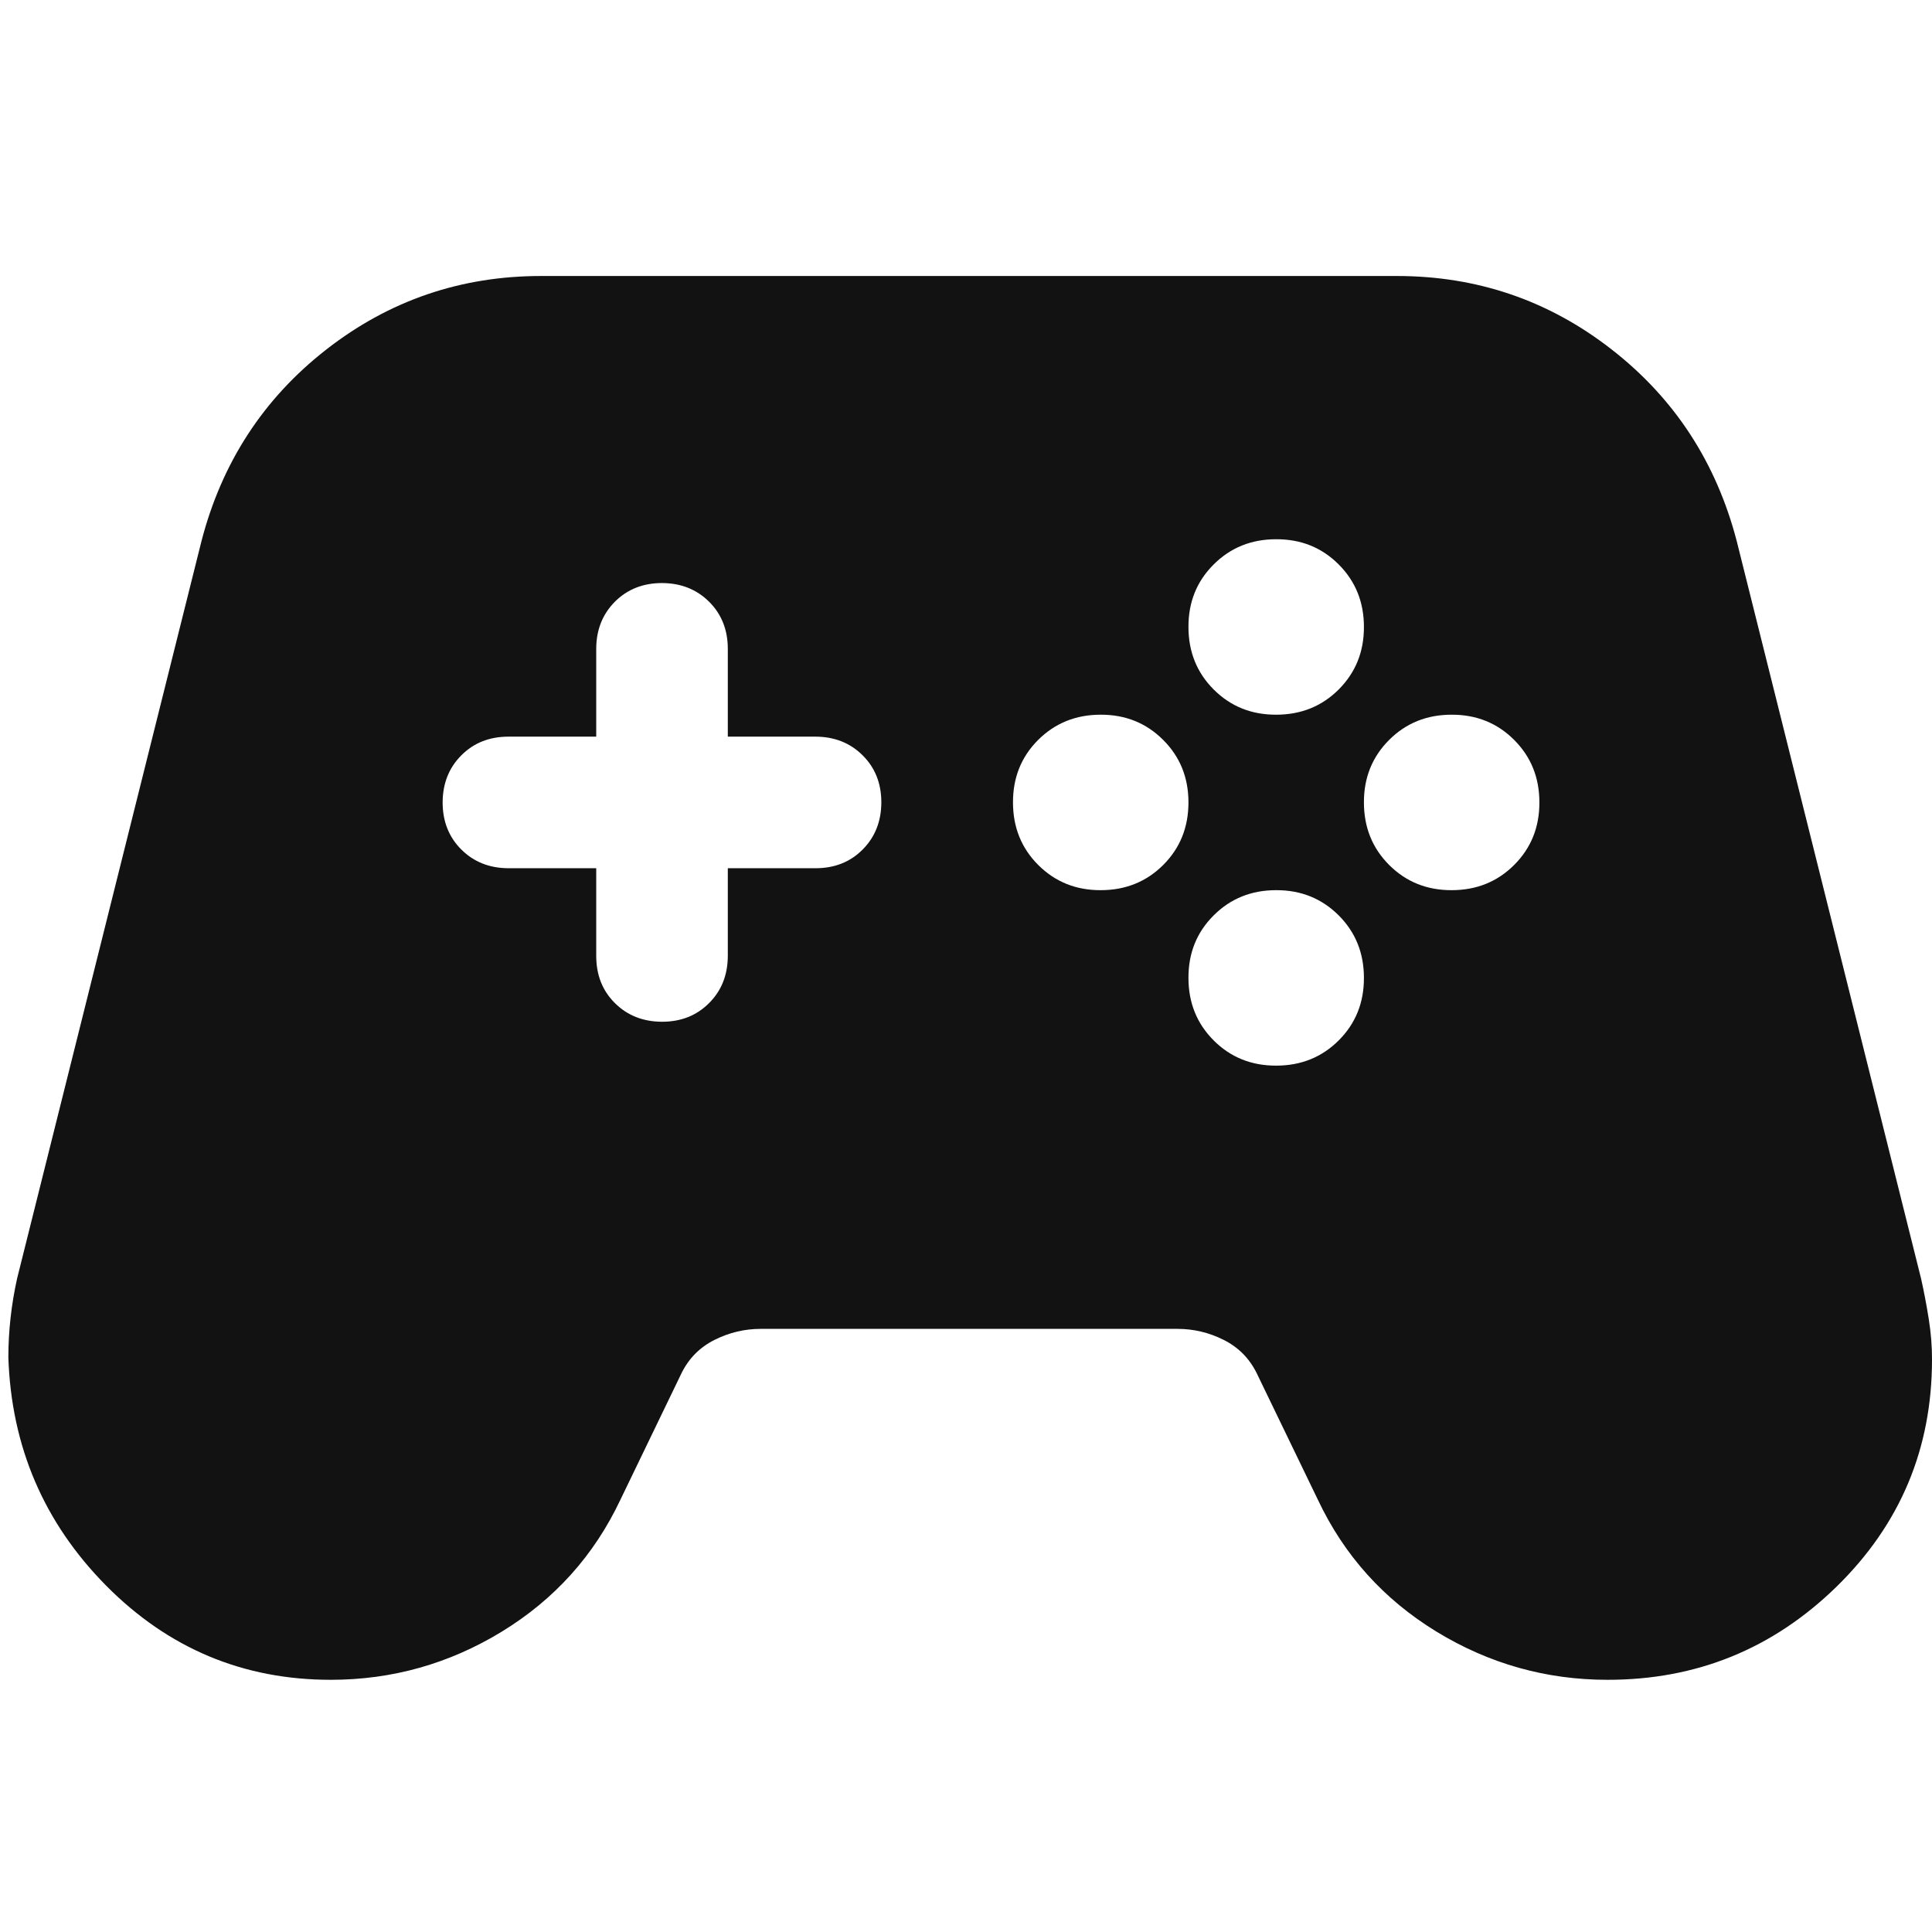
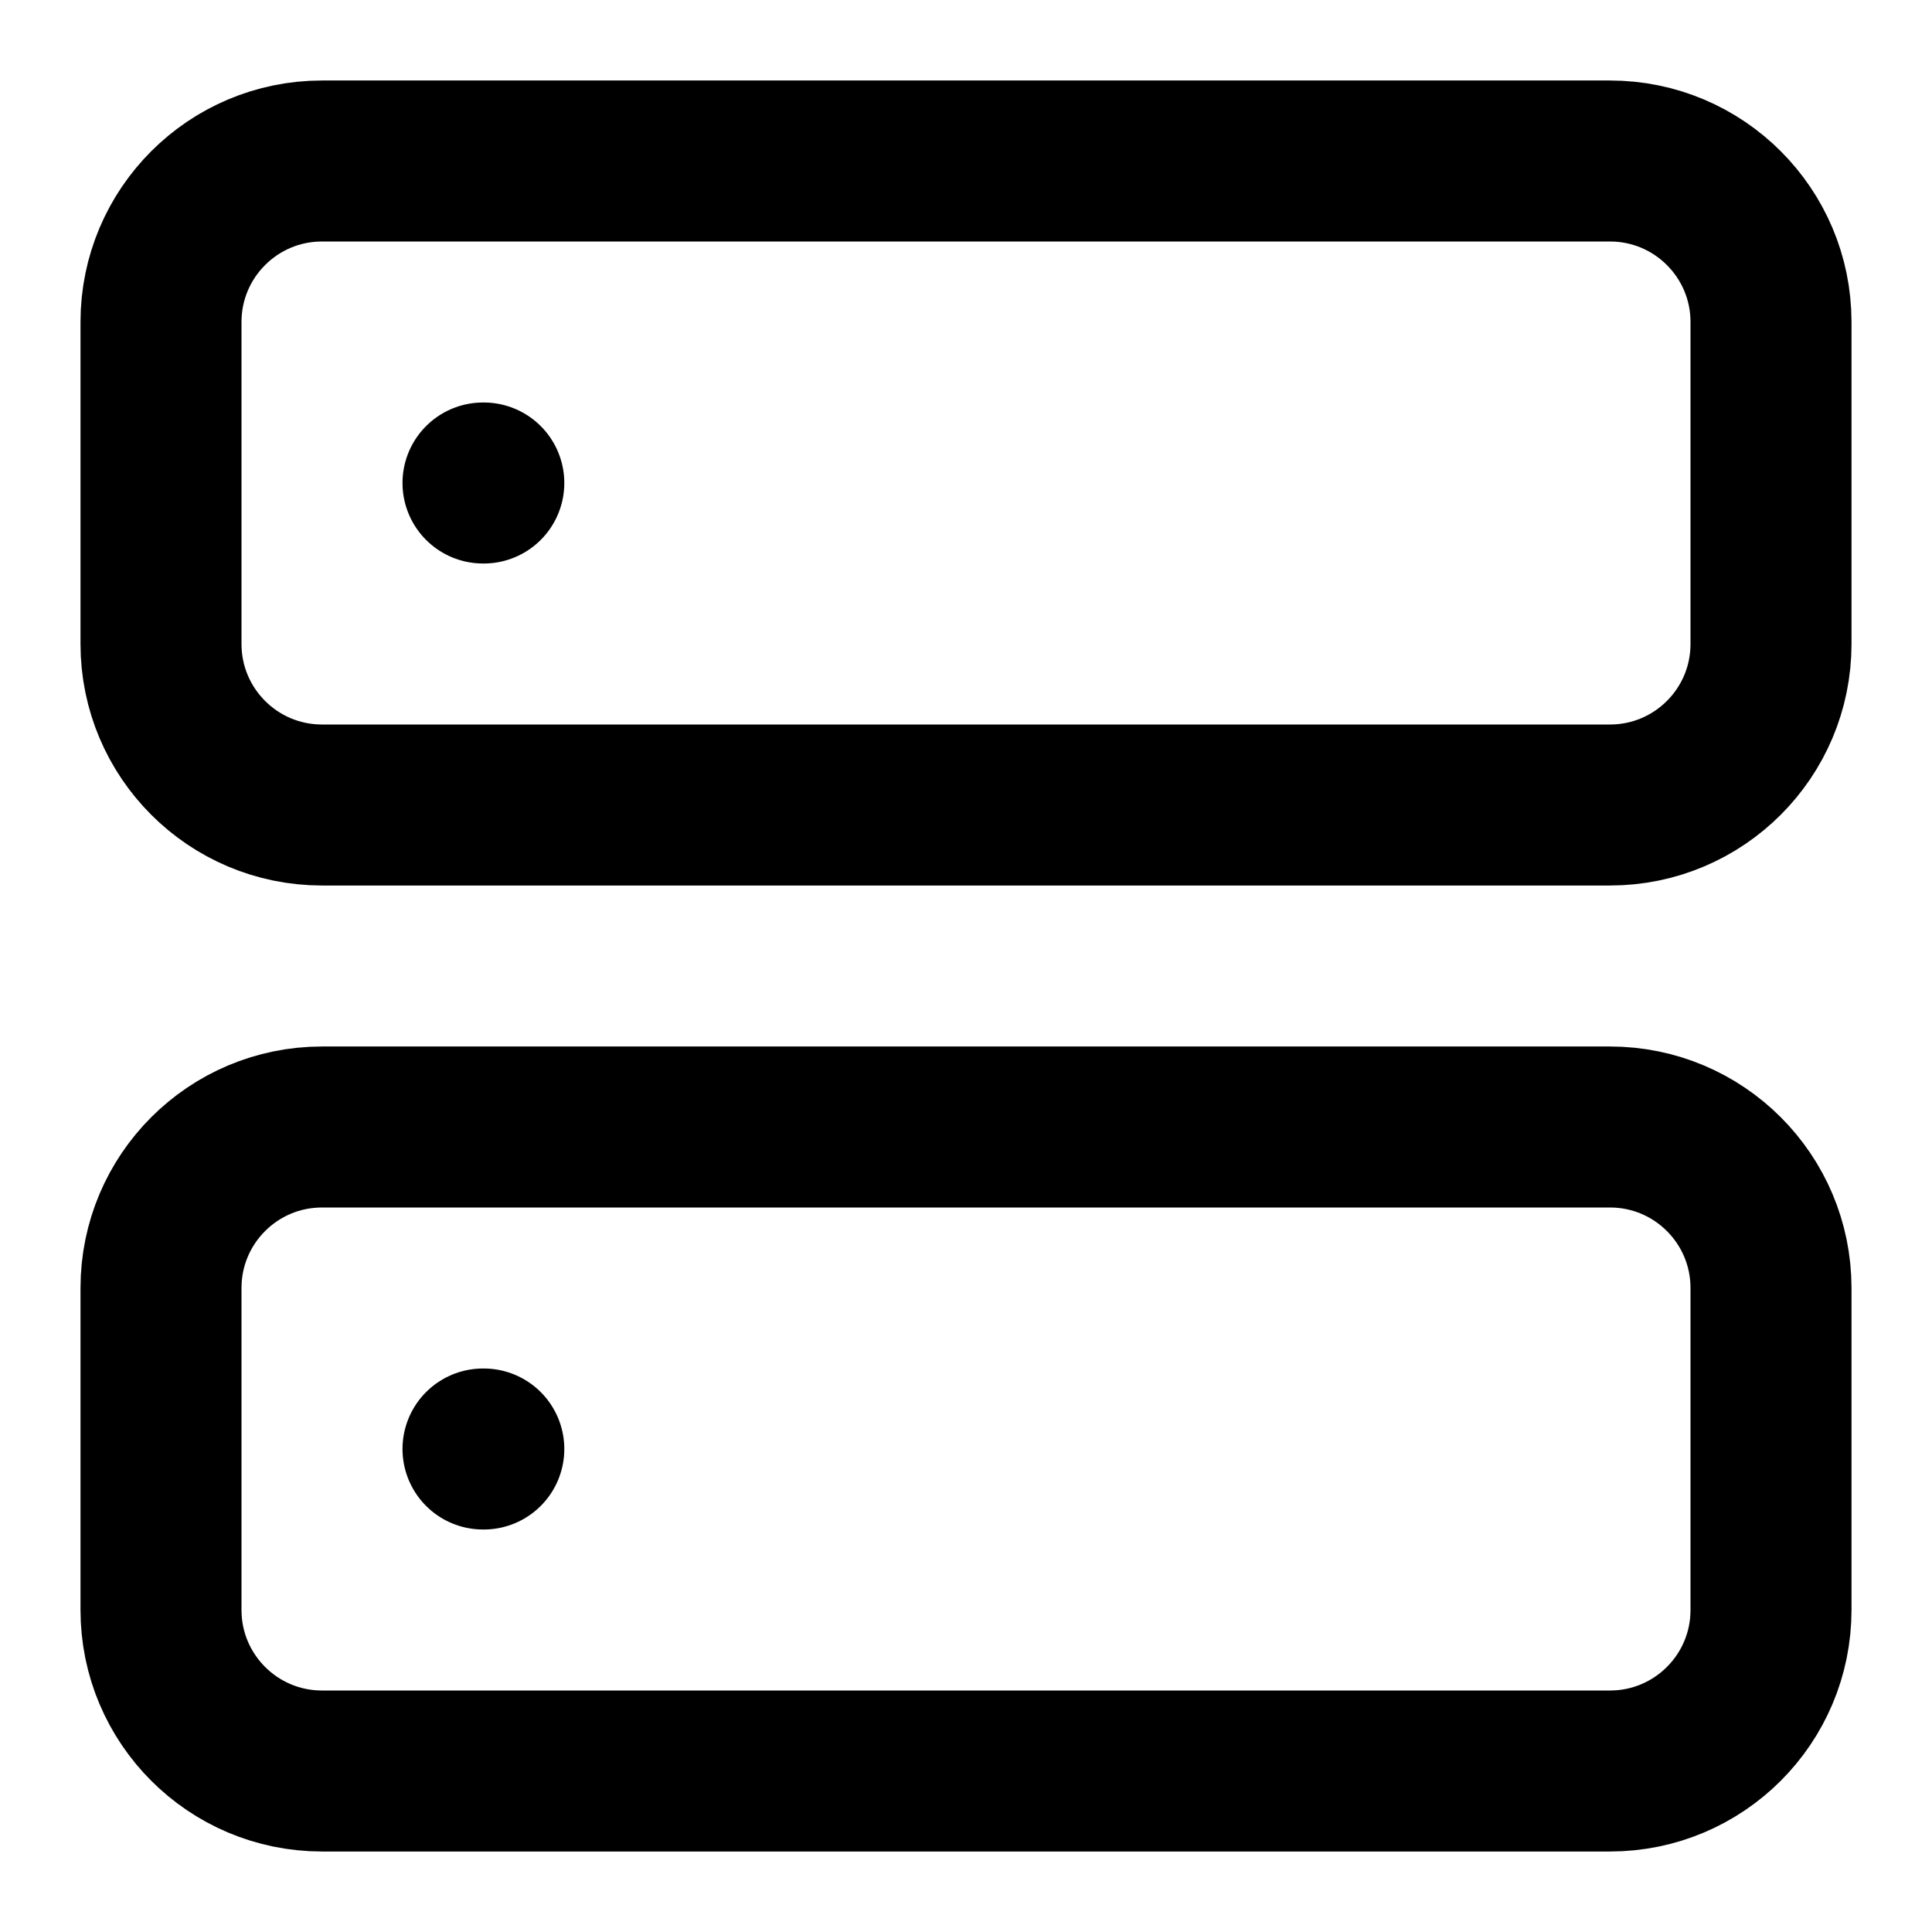
- <svg xmlns="http://www.w3.org/2000/svg" width="28" height="28" viewBox="0 0 28 28" fill="none">
-   <path d="M4.794 24.345C3.523 24.345 2.437 23.889 1.536 22.978C0.636 22.067 0.164 20.965 0.121 19.672C0.121 19.481 0.132 19.291 0.153 19.1C0.174 18.909 0.206 18.718 0.248 18.528L2.919 7.846C3.215 6.702 3.819 5.775 4.731 5.064C5.642 4.354 6.68 3.999 7.846 4H20.244C21.409 4 22.448 4.355 23.359 5.066C24.27 5.776 24.874 6.703 25.171 7.846L27.841 18.528C27.884 18.718 27.921 18.915 27.953 19.116C27.985 19.318 28.001 19.514 28 19.704C28 20.997 27.539 22.093 26.617 22.995C25.694 23.896 24.588 24.346 23.297 24.345C22.407 24.345 21.58 24.112 20.817 23.646C20.054 23.179 19.482 22.544 19.101 21.738L18.21 19.895C18.104 19.683 17.945 19.524 17.733 19.418C17.522 19.312 17.299 19.259 17.065 19.259H11.025C10.792 19.259 10.569 19.312 10.357 19.418C10.145 19.524 9.986 19.683 9.88 19.895L8.99 21.738C8.609 22.544 8.037 23.179 7.274 23.646C6.511 24.112 5.684 24.345 4.794 24.345ZM15.952 12.901C16.312 12.901 16.615 12.779 16.859 12.535C17.103 12.291 17.224 11.989 17.224 11.629C17.224 11.269 17.102 10.967 16.857 10.723C16.613 10.479 16.311 10.357 15.952 10.358C15.592 10.358 15.29 10.48 15.045 10.724C14.801 10.968 14.68 11.27 14.681 11.629C14.681 11.99 14.803 12.292 15.047 12.536C15.291 12.78 15.593 12.902 15.952 12.901ZM18.495 10.358C18.855 10.358 19.158 10.236 19.402 9.992C19.646 9.747 19.768 9.446 19.767 9.086C19.767 8.726 19.645 8.424 19.401 8.18C19.156 7.935 18.855 7.814 18.495 7.815C18.135 7.815 17.833 7.937 17.589 8.181C17.344 8.425 17.223 8.727 17.224 9.086C17.224 9.447 17.346 9.749 17.59 9.993C17.834 10.237 18.136 10.359 18.495 10.358ZM18.495 15.444C18.855 15.444 19.158 15.322 19.402 15.078C19.646 14.834 19.768 14.532 19.767 14.172C19.767 13.812 19.645 13.51 19.401 13.266C19.156 13.022 18.855 12.9 18.495 12.901C18.135 12.901 17.833 13.023 17.589 13.267C17.344 13.511 17.223 13.813 17.224 14.172C17.224 14.533 17.346 14.835 17.59 15.079C17.834 15.323 18.136 15.445 18.495 15.444ZM21.038 12.901C21.399 12.901 21.701 12.779 21.945 12.535C22.189 12.291 22.311 11.989 22.31 11.629C22.31 11.269 22.188 10.967 21.944 10.723C21.7 10.479 21.398 10.357 21.038 10.358C20.678 10.358 20.376 10.48 20.132 10.724C19.888 10.968 19.766 11.27 19.767 11.629C19.767 11.99 19.889 12.292 20.133 12.536C20.377 12.78 20.679 12.902 21.038 12.901ZM9.594 14.808C9.87 14.808 10.097 14.718 10.277 14.537C10.457 14.357 10.547 14.129 10.548 13.855V12.583H11.819C12.095 12.583 12.323 12.493 12.502 12.312C12.682 12.132 12.772 11.904 12.773 11.629C12.773 11.354 12.683 11.126 12.502 10.947C12.322 10.767 12.094 10.677 11.819 10.676H10.548V9.404C10.548 9.129 10.458 8.901 10.277 8.721C10.097 8.542 9.869 8.451 9.594 8.45C9.319 8.45 9.091 8.541 8.911 8.721C8.732 8.902 8.641 9.129 8.641 9.404V10.676H7.369C7.094 10.676 6.866 10.766 6.686 10.947C6.506 11.127 6.416 11.355 6.415 11.629C6.415 11.905 6.506 12.133 6.686 12.312C6.867 12.492 7.094 12.582 7.369 12.583H8.641V13.855C8.641 14.13 8.731 14.358 8.911 14.537C9.092 14.717 9.32 14.807 9.594 14.808Z" fill="#121212" />
+ <svg xmlns="http://www.w3.org/2000/svg" width="24" height="24" viewBox="0 0 24 24" fill="none" stroke="currentColor" stroke-width="2" stroke-linecap="round" stroke-linejoin="round" class="lucide lucide-server-icon lucide-server">
+   <rect width="20" height="8" x="2" y="2" rx="2" ry="2" />
+   <rect width="20" height="8" x="2" y="14" rx="2" ry="2" />
+   <line x1="6" x2="6.01" y1="6" y2="6" />
+   <line x1="6" x2="6.01" y1="18" y2="18" />
</svg>
